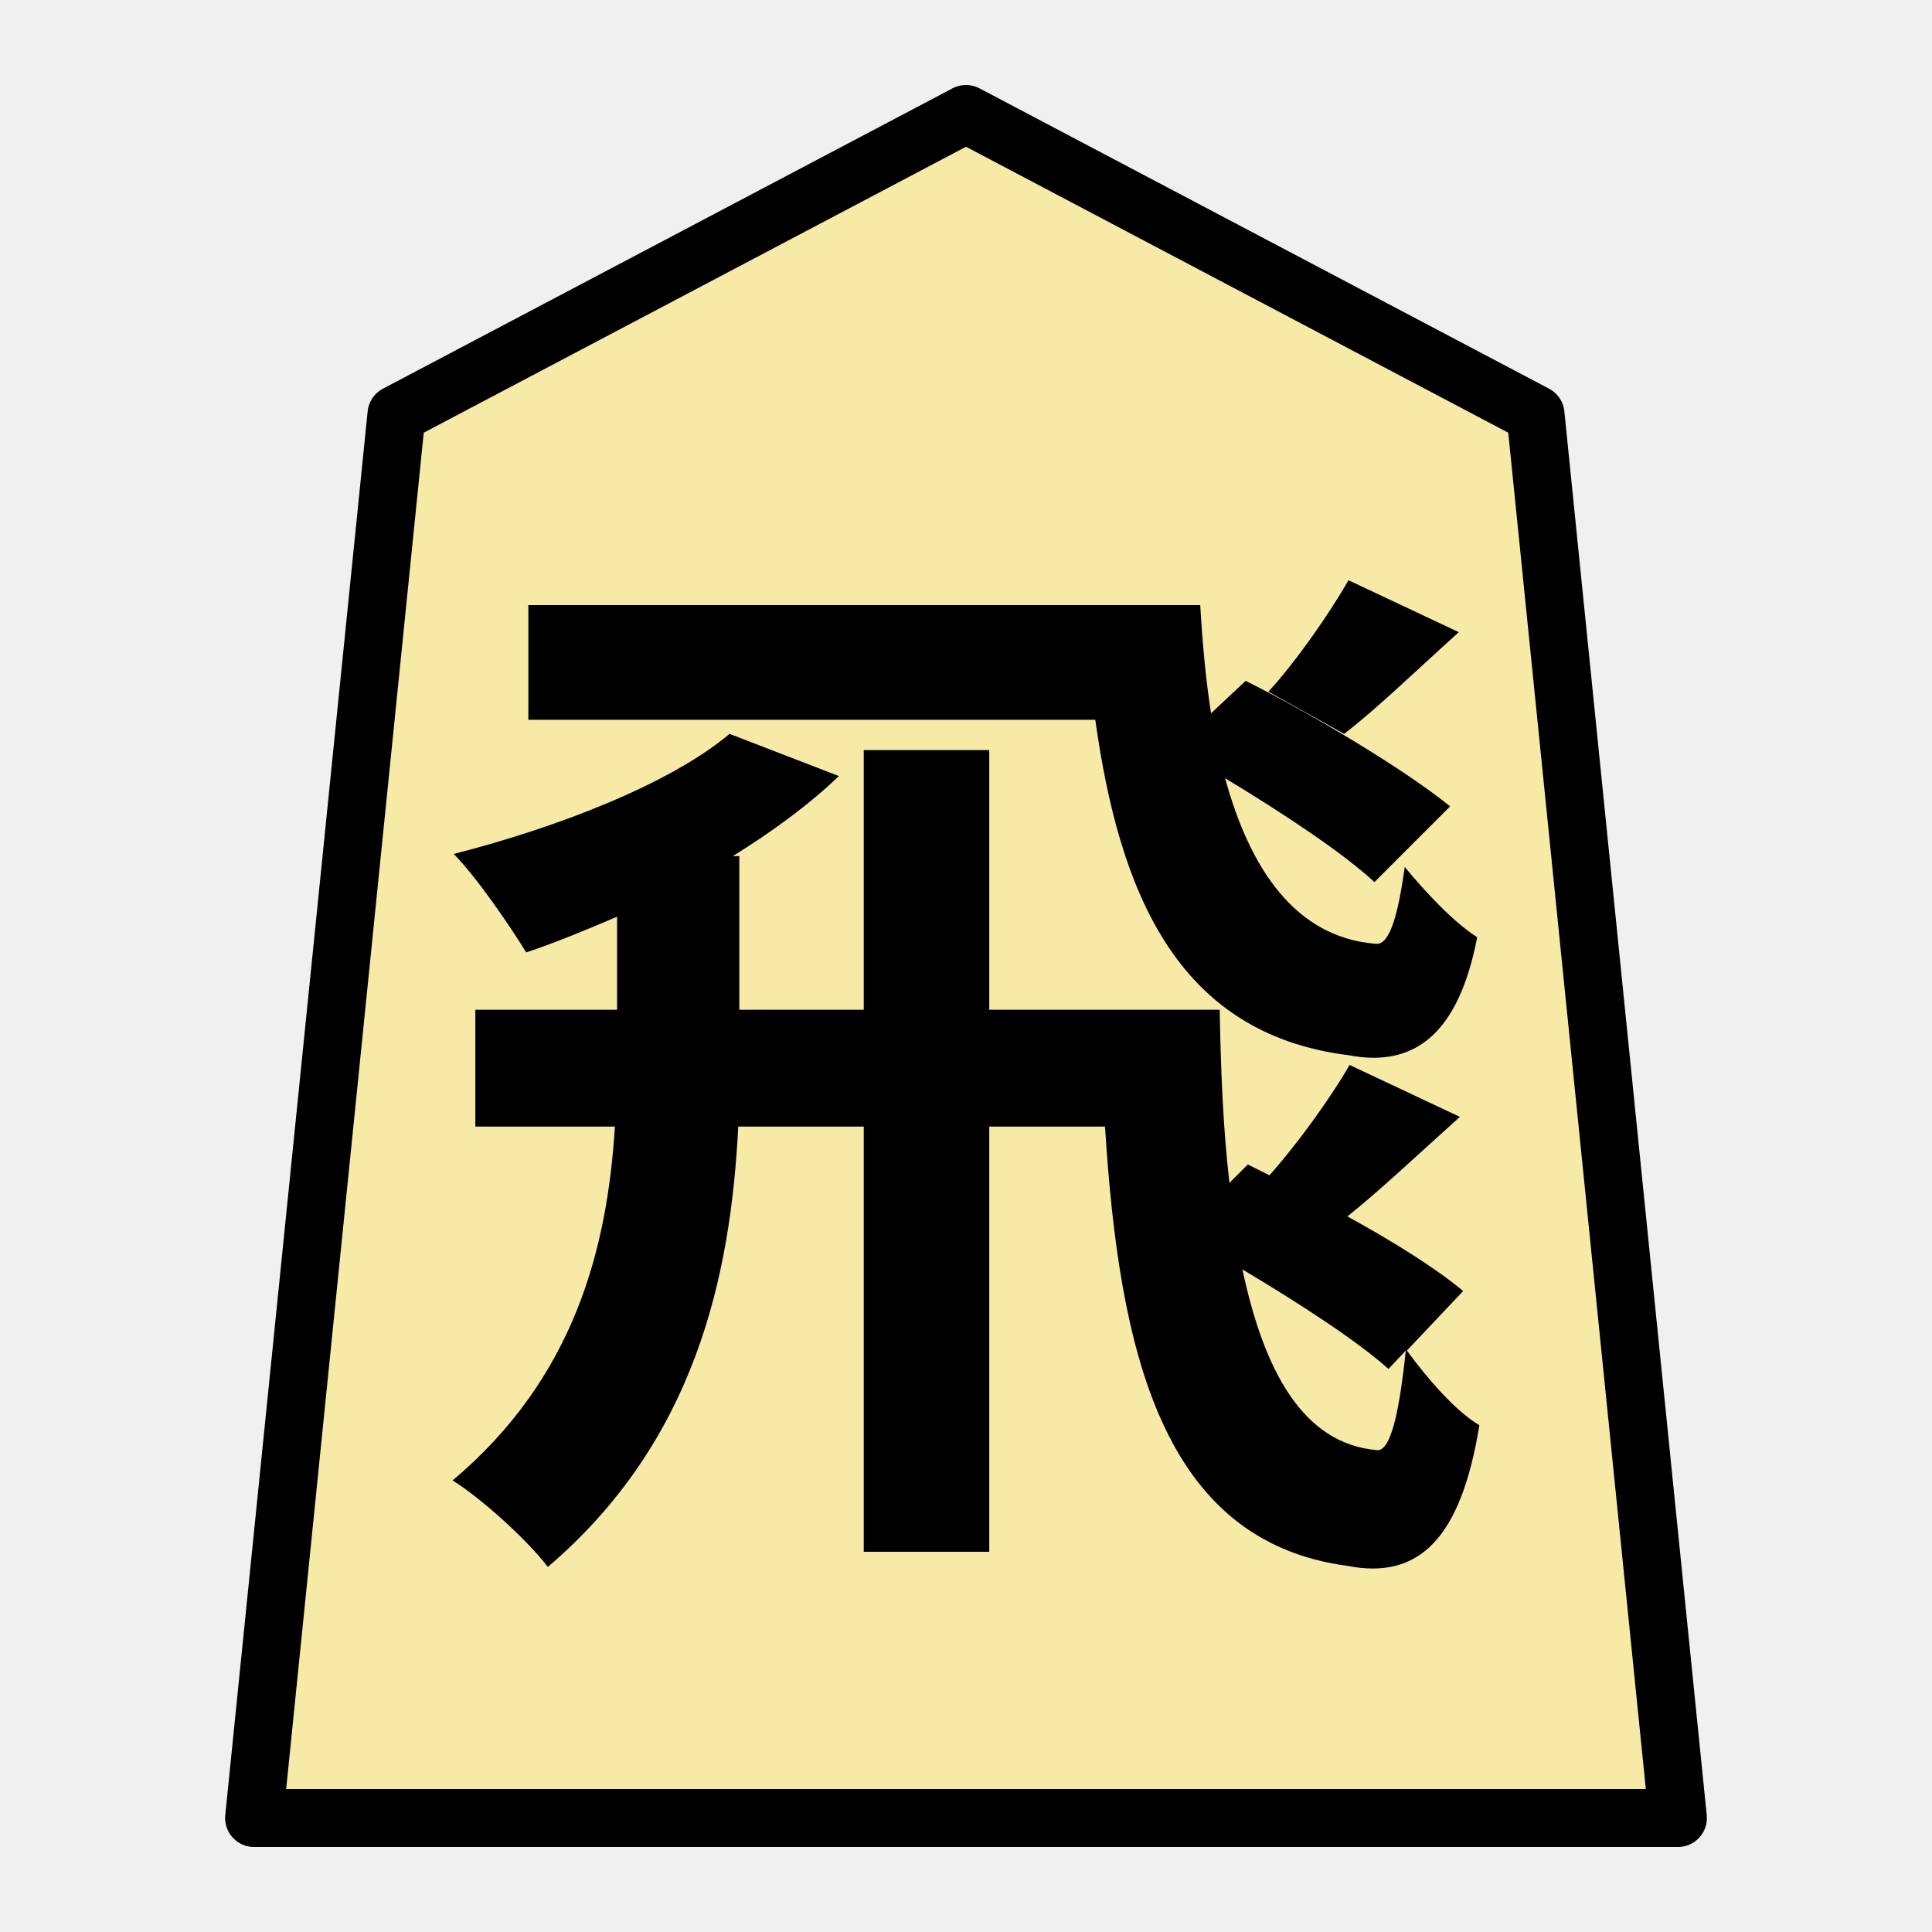
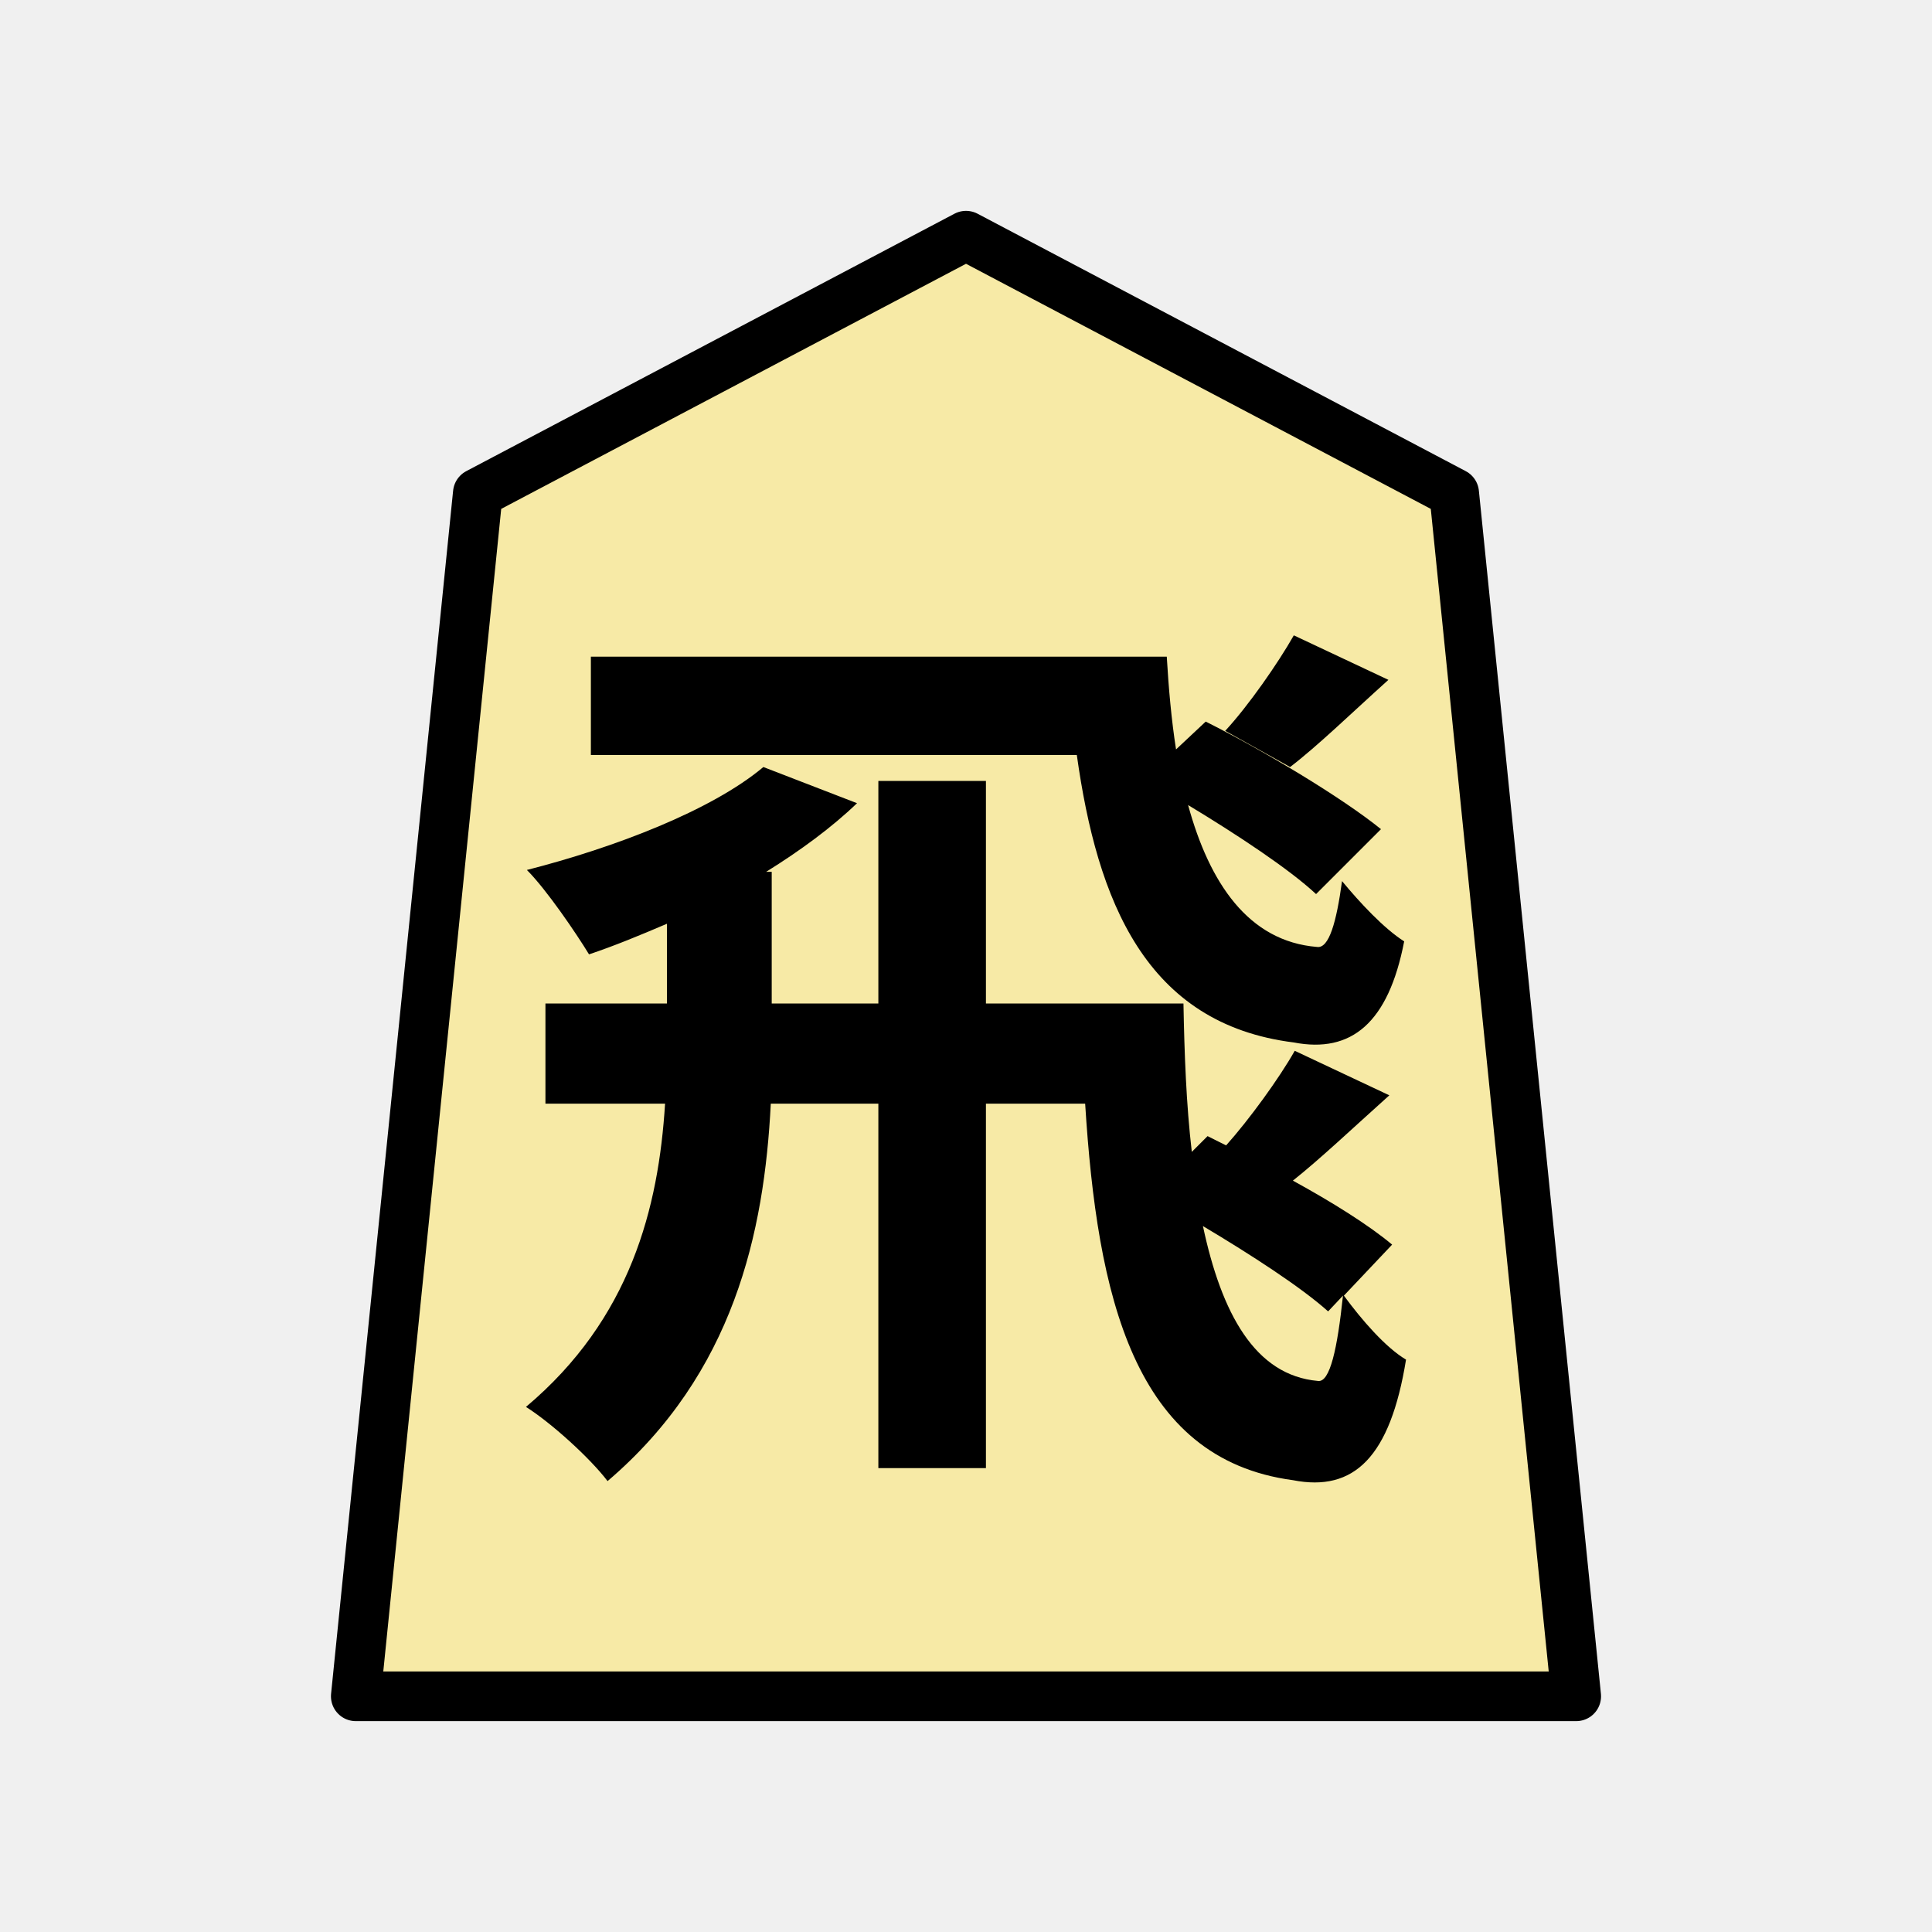
- <svg xmlns="http://www.w3.org/2000/svg" version="1.1" style="overflow:visible" viewBox="-150 -150 300 300" height="1200px" width="1200px" id="svg8949">
+ <svg xmlns="http://www.w3.org/2000/svg" version="1.1" style="overflow:visible" viewBox="-150 -150 350 350" height="1400" width="1400" id="svg8949">
  <defs id="defs8953" />
-   <rect fill-opacity="0" fill="rgb(0,0,0)" height="300" width="300" y="-150" x="-150" id="rect8937" />
-   <g style="fill:#ffffff;stroke-linejoin:round" id="g8945">
+   <rect height="300" width="300" y="-125" x="-125" id="rect8937" style="fill:#000000;fill-opacity:0" />
+   <g style="fill:#ffffff;stroke-linejoin:round" id="g8945" transform="translate(25,25)">
    <path style="fill:#f7eaa6;fill-opacity:1;stroke:none;stroke-width:0.9;stroke-linecap:butt;stroke-linejoin:round" id="path8939" d="M 0.002,-132.3 -88.435,-85.666 -110.544,132.3 h 221.088 L 88.435,-85.666 Z" />
    <path style="fill:#000000;stroke:none;stroke-width:0.9;stroke-linecap:butt;stroke-linejoin:round" id="path8941" d="m 59.387,-59.901 c -2.856,5.04 -8.232,12.768 -12.432,17.304 l 11.76,6.552 c 5.04,-3.864 11.088,-9.744 17.808,-15.792 z m 15.792,35.112 c -7.056,-5.712 -21.336,-14.28 -31.752,-19.488 l -5.376,5.04 c -0.84,-5.376 -1.344,-11.088 -1.68,-16.8 h -104.328 v 17.808 h 88.032 c 3.696,26.376 12.432,48.72 39.312,52.08 10.416,2.016 17.136,-3.528 19.992,-18.312 -3.696,-2.352 -8.064,-7.056 -11.256,-10.92 -1.008,7.392 -2.352,12.264 -4.536,11.928 -12.432,-1.008 -19.488,-11.592 -23.352,-25.704 8.904,5.376 18.312,11.592 23.184,16.128 z m -6.888,84.504 c -1.008,9.576 -2.352,15.792 -4.536,15.456 -11.424,-1.008 -17.472,-12.264 -20.832,-28.056 8.736,5.208 17.808,11.088 22.68,15.456 z m 8.904,-9.24 c -4.2,-3.528 -10.92,-7.728 -17.976,-11.592 4.872,-3.864 10.92,-9.576 17.472,-15.456 l -17.136,-8.064 c -2.856,5.04 -8.232,12.432 -12.432,17.136 l -3.36,-1.68 -2.856,2.856 c -1.008,-8.568 -1.344,-17.808 -1.512,-26.88 H 3.611 V -33.525 H -15.877 V 6.795 h -19.32 V -17.061 h -1.008 c 6.216,-3.864 11.928,-8.064 16.464,-12.432 l -16.968,-6.552 c -9.408,7.896 -27.048,14.616 -42.84,18.648 3.528,3.528 8.904,11.424 11.256,15.288 4.536,-1.512 9.408,-3.528 14.112,-5.544 v 14.448 h -22.008 V 24.939 h 21.672 c -1.176,18.816 -6.216,38.976 -25.2,54.936 4.536,2.856 11.592,9.24 14.784,13.44 22.848,-19.488 28.392,-45.024 29.568,-68.376 h 19.488 v 66.024 H 3.611 v -66.024 H 21.587 c 2.184,34.776 8.736,64.344 37.632,68.208 11.088,2.184 17.64,-4.2 20.496,-21.84 -3.696,-2.184 -8.064,-7.224 -11.256,-11.592 z" />
    <path style="fill:none;stroke:#000000;stroke-width:9;stroke-linecap:butt;stroke-linejoin:round;stroke-opacity:1" id="path8943" d="M 0.002,-132.3 -88.435,-85.666 -110.544,132.3 h 221.088 L 88.435,-85.666 Z" />
  </g>
</svg>
